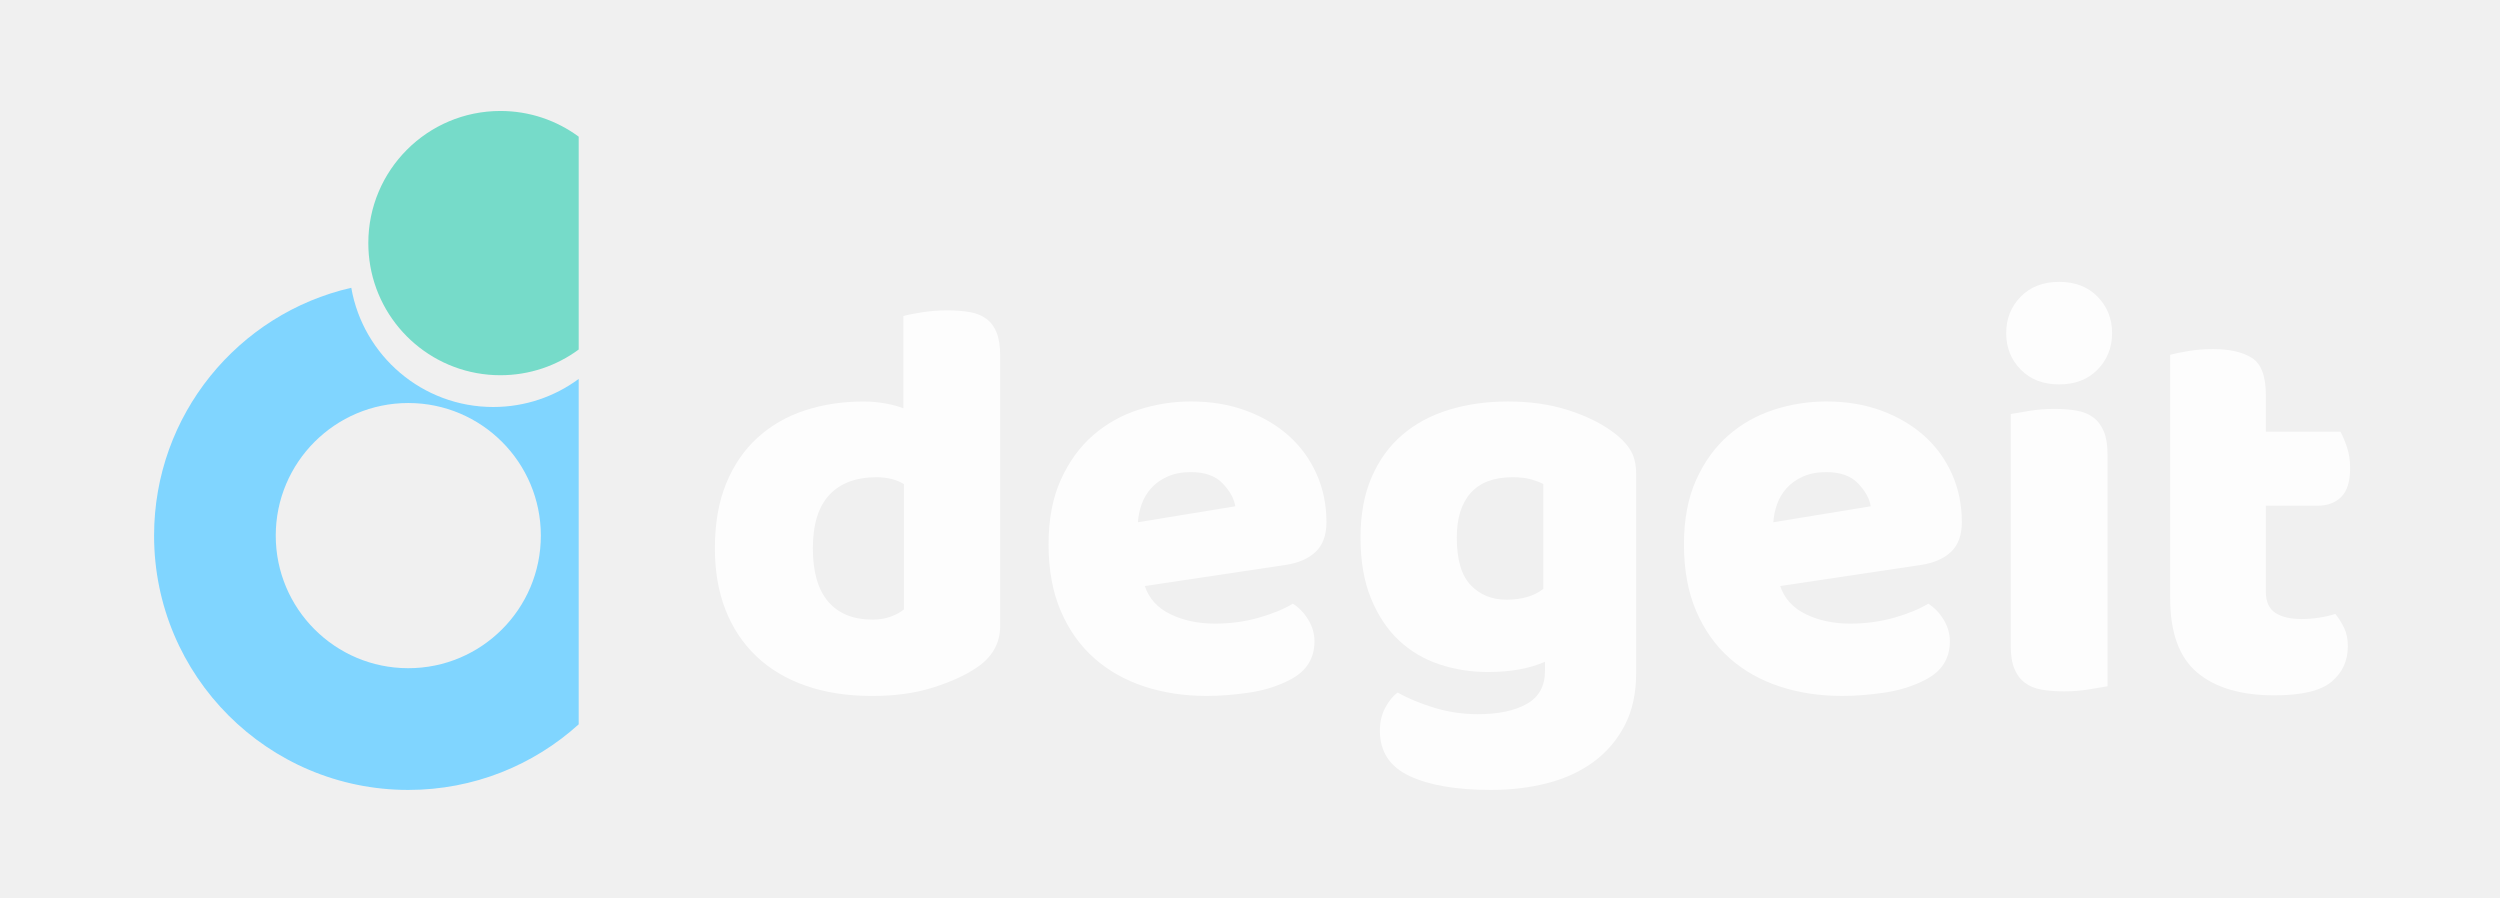
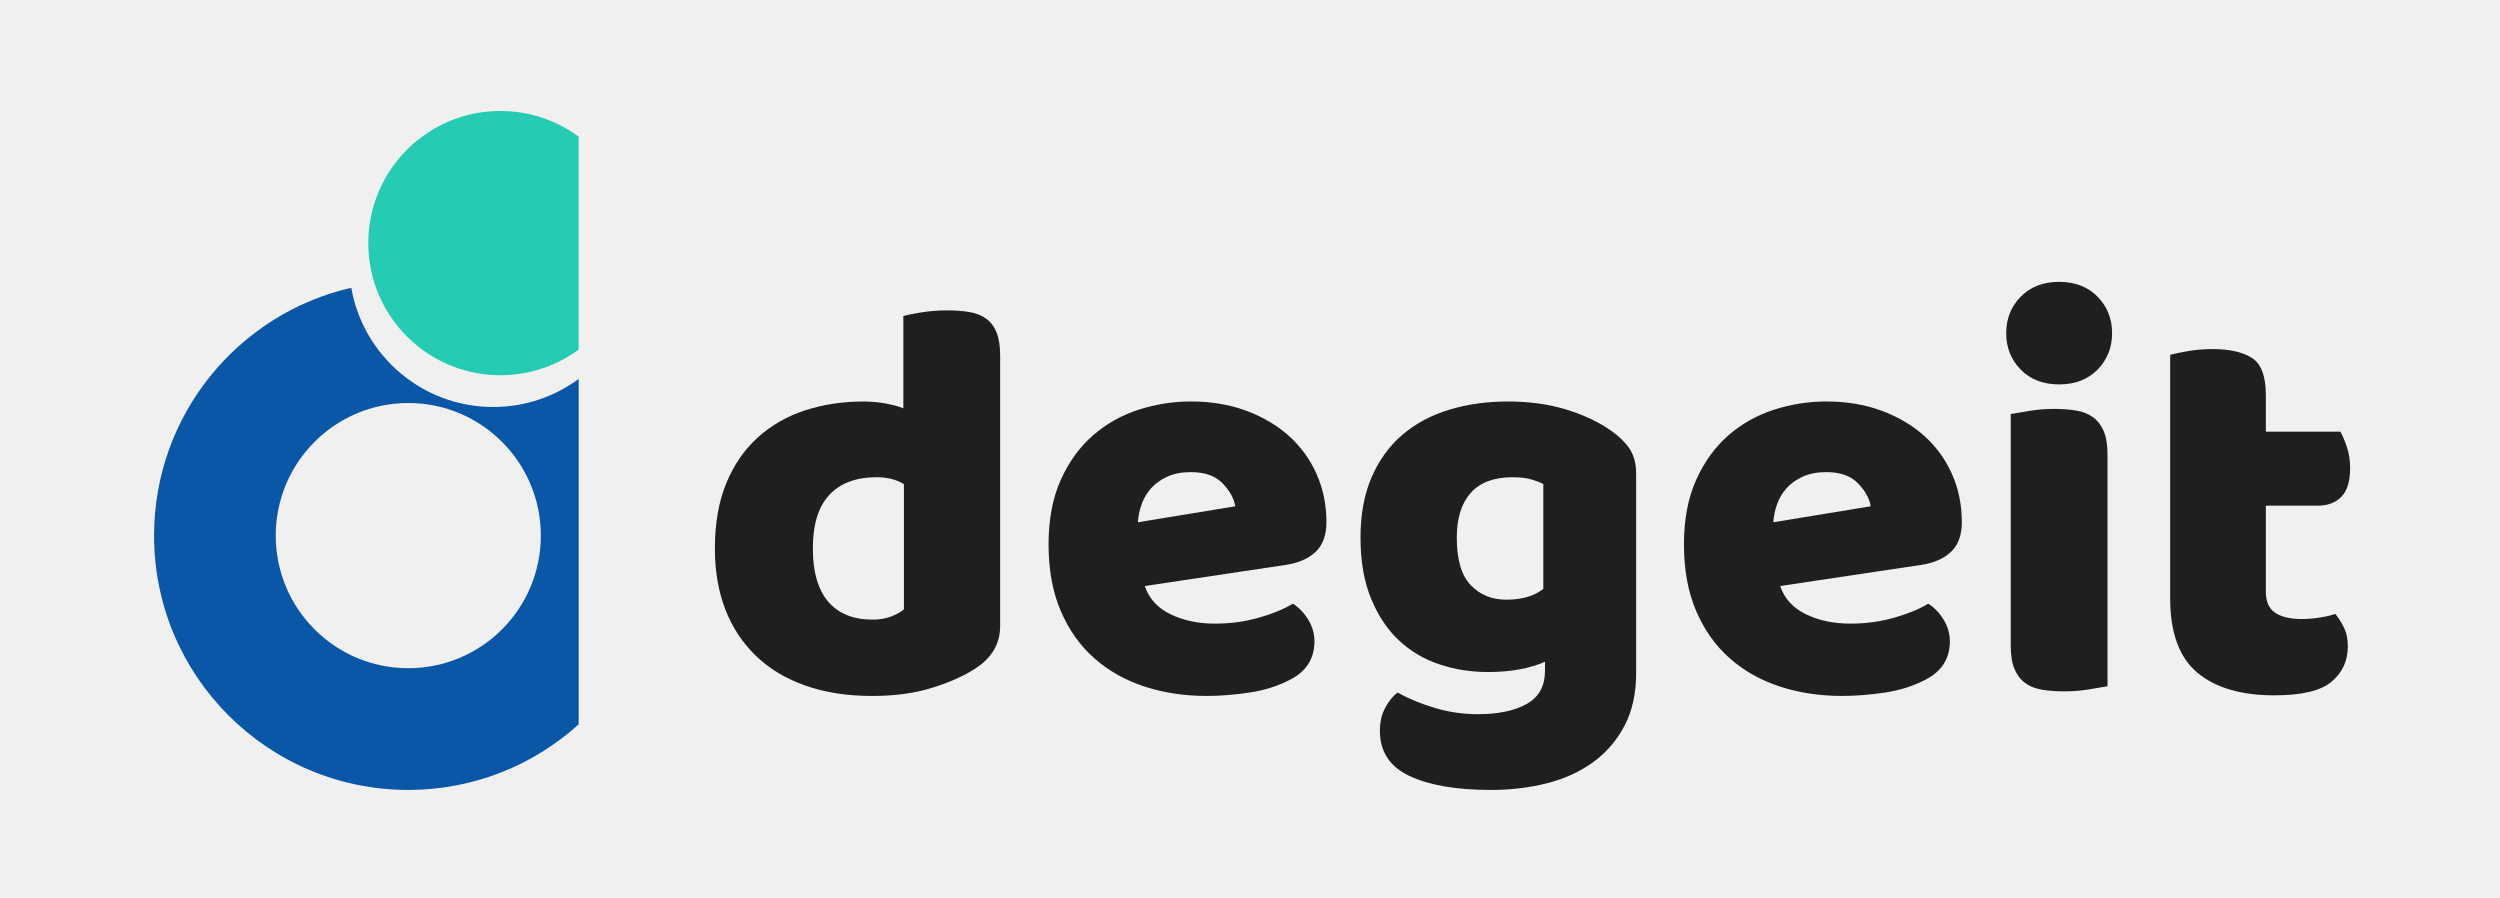
<svg xmlns="http://www.w3.org/2000/svg" width="811" height="291" viewBox="0 0 811 291" fill="none">
-   <path d="M231.91 177.913C231.91 169.785 233.141 162.731 235.604 156.76C238.068 150.788 241.484 145.83 245.855 141.886C250.225 137.943 255.331 135.02 261.189 133.112C267.038 131.204 273.346 130.25 280.119 130.25C282.582 130.25 284.985 130.468 287.321 130.896C289.656 131.332 291.571 131.85 293.05 132.466V102.532C294.282 102.164 296.249 101.766 298.96 101.33C301.663 100.902 304.434 100.684 307.273 100.684C309.976 100.684 312.409 100.872 314.564 101.24C316.719 101.608 318.537 102.344 320.016 103.456C321.495 104.568 322.599 106.078 323.343 107.986C324.079 109.894 324.454 112.387 324.454 115.467V203.047C324.454 208.839 321.743 213.458 316.329 216.906C312.755 219.25 308.136 221.316 302.474 223.096C296.812 224.876 290.287 225.77 282.898 225.77C274.893 225.77 267.722 224.666 261.376 222.443C255.031 220.227 249.677 217.027 245.306 212.835C240.936 208.651 237.609 203.626 235.334 197.781C233.051 191.922 231.91 185.304 231.91 177.913ZM284.37 154.814C277.716 154.814 272.61 156.722 269.043 160.538C265.469 164.361 263.689 170.146 263.689 177.905C263.689 185.545 265.349 191.299 268.675 195.182C272.002 199.066 276.8 201.004 283.078 201.004C285.293 201.004 287.298 200.666 289.078 199.99C290.865 199.314 292.247 198.548 293.231 197.684V157.038C290.767 155.55 287.816 154.814 284.37 154.814Z" fill="white" fill-opacity="0.87" />
-   <path d="M391.496 225.763C384.228 225.763 377.484 224.749 371.274 222.713C365.056 220.677 359.635 217.635 355.024 213.564C350.406 209.5 346.771 204.392 344.128 198.232C341.477 192.072 340.156 184.869 340.156 176.613C340.156 168.485 341.477 161.492 344.128 155.64C346.771 149.796 350.248 144.989 354.566 141.233C358.876 137.477 363.802 134.705 369.344 132.917C374.886 131.129 380.548 130.235 386.338 130.235C392.863 130.235 398.803 131.227 404.165 133.195C409.519 135.171 414.137 137.875 418.019 141.323C421.894 144.771 424.913 148.895 427.068 153.702C429.223 158.51 430.297 163.745 430.297 169.409C430.297 173.601 429.125 176.801 426.79 179.017C424.447 181.233 421.188 182.653 416.998 183.269L371.379 190.104C372.731 194.168 375.502 197.218 379.692 199.254C383.875 201.282 388.68 202.303 394.095 202.303C399.141 202.303 403.909 201.657 408.407 200.365C412.898 199.073 416.562 197.563 419.401 195.836C421.368 197.068 423.035 198.795 424.387 201.011C425.739 203.227 426.415 205.571 426.415 208.035C426.415 213.579 423.831 217.703 418.657 220.414C414.715 222.51 410.285 223.922 405.359 224.666C400.417 225.395 395.799 225.763 391.496 225.763ZM386.323 153.154C383.371 153.154 380.811 153.65 378.656 154.634C376.5 155.618 374.743 156.887 373.392 158.42C372.032 159.959 371.019 161.687 370.343 163.595C369.667 165.503 369.262 167.449 369.141 169.417L400.725 164.241C400.357 161.777 398.998 159.314 396.663 156.85C394.327 154.386 390.873 153.154 386.323 153.154Z" fill="white" fill-opacity="0.87" />
-   <path d="M489.2 130.243C496.221 130.243 502.589 131.137 508.319 132.925C514.041 134.713 518.877 137.019 522.819 139.851C525.282 141.578 527.219 143.486 528.639 145.582C530.05 147.678 530.764 150.382 530.764 153.71V218.379C530.764 224.907 529.532 230.541 527.069 235.288C524.606 240.028 521.249 243.972 516.999 247.112C512.749 250.251 507.763 252.558 502.033 254.037C496.311 255.517 490.184 256.253 483.658 256.253C472.454 256.253 463.646 254.744 457.241 251.731C450.835 248.712 447.636 243.814 447.636 237.046C447.636 234.214 448.222 231.712 449.386 229.564C450.557 227.408 451.879 225.778 453.358 224.666C456.925 226.634 460.958 228.302 465.456 229.654C469.946 231.006 474.602 231.682 479.4 231.682C486.054 231.682 491.34 230.578 495.282 228.355C499.225 226.139 501.192 222.563 501.192 217.635V214.676C496.139 216.892 489.988 218.003 482.719 218.003C477.178 218.003 471.914 217.177 466.927 215.509C461.941 213.849 457.571 211.258 453.816 207.75C450.062 204.242 447.043 199.712 444.768 194.168C442.485 188.625 441.351 182.037 441.351 174.397C441.351 166.886 442.552 160.358 444.955 154.814C447.358 149.271 450.677 144.681 454.928 141.053C459.178 137.417 464.224 134.713 470.074 132.925C475.931 131.137 482.306 130.243 489.2 130.243ZM500.652 157.03C499.788 156.542 498.526 156.046 496.867 155.55C495.207 155.062 493.142 154.814 490.679 154.814C484.642 154.814 480.121 156.512 477.103 159.892C474.084 163.28 472.582 168.11 472.582 174.397C472.582 181.541 474.091 186.687 477.103 189.827C480.121 192.967 483.966 194.537 488.644 194.537C493.69 194.537 497.693 193.365 500.652 191.029V157.03Z" fill="white" fill-opacity="0.87" />
-   <path d="M597.618 225.763C590.349 225.763 583.606 224.749 577.395 222.713C571.178 220.677 565.756 217.635 561.145 213.564C556.527 209.5 552.893 204.392 550.249 198.232C547.599 192.072 546.277 184.869 546.277 176.613C546.277 168.485 547.599 161.492 550.249 155.64C552.893 149.796 556.369 144.989 560.687 141.233C564.998 137.477 569.924 134.705 575.465 132.917C581.007 131.129 586.669 130.235 592.459 130.235C598.984 130.235 604.924 131.227 610.286 133.195C615.64 135.171 620.258 137.875 624.141 141.323C628.015 144.771 631.034 148.895 633.189 153.702C635.344 158.51 636.418 163.745 636.418 169.409C636.418 173.601 635.247 176.801 632.911 179.017C630.568 181.233 627.309 182.653 623.119 183.269L577.501 190.104C578.852 194.168 581.623 197.218 585.813 199.254C589.996 201.282 594.802 202.303 600.216 202.303C605.262 202.303 610.031 201.657 614.529 200.365C619.019 199.073 622.684 197.563 625.522 195.836C627.49 197.068 629.157 198.795 630.508 201.011C631.86 203.227 632.536 205.571 632.536 208.035C632.536 213.579 629.953 217.703 624.779 220.414C620.836 222.51 616.406 223.922 611.48 224.666C606.546 225.395 601.928 225.763 597.618 225.763ZM592.451 153.154C589.5 153.154 586.94 153.65 584.784 154.634C582.629 155.618 580.872 156.887 579.52 158.42C578.161 159.959 577.148 161.687 576.472 163.595C575.796 165.503 575.39 167.449 575.27 169.417L606.854 164.241C606.486 161.777 605.127 159.314 602.792 156.85C600.449 154.386 597.002 153.154 592.451 153.154Z" fill="white" fill-opacity="0.87" />
-   <path d="M650.813 108.069C650.813 103.389 652.383 99.445 655.522 96.245C658.661 93.045 662.821 91.438 667.987 91.438C673.161 91.438 677.314 93.037 680.453 96.245C683.591 99.453 685.161 103.389 685.161 108.069C685.161 112.748 683.591 116.692 680.453 119.892C677.314 123.1 673.161 124.7 667.987 124.7C662.813 124.7 658.661 123.1 655.522 119.892C652.383 116.692 650.813 112.756 650.813 108.069ZM683.689 222.623C682.33 222.871 680.332 223.209 677.689 223.637C675.038 224.066 672.365 224.283 669.654 224.283C666.943 224.283 664.51 224.103 662.355 223.728C660.2 223.359 658.383 222.623 656.903 221.512C655.424 220.407 654.283 218.897 653.487 216.982C652.683 215.074 652.285 212.58 652.285 209.5V134.307C653.637 134.059 655.642 133.721 658.285 133.293C660.936 132.865 663.609 132.647 666.32 132.647C669.031 132.647 671.456 132.827 673.619 133.203C675.774 133.571 677.591 134.315 679.063 135.419C680.543 136.523 681.677 138.041 682.48 139.949C683.276 141.857 683.681 144.35 683.681 147.43V222.623H683.689Z" fill="white" fill-opacity="0.87" />
-   <path d="M735.038 191.953C735.038 195.16 736.051 197.436 738.086 198.788C740.121 200.148 742.982 200.817 746.677 200.817C748.524 200.817 750.432 200.666 752.399 200.358C754.366 200.05 756.094 199.652 757.573 199.156C758.677 200.516 759.63 202.018 760.434 203.679C761.23 205.339 761.635 207.344 761.635 209.68C761.635 214.368 759.886 218.184 756.371 221.136C752.864 224.096 746.677 225.568 737.808 225.568C726.973 225.568 718.63 223.104 712.78 218.176C706.93 213.249 704.009 205.241 704.009 194.154V115.092C705.361 114.724 707.298 114.326 709.829 113.89C712.352 113.462 715.025 113.244 717.864 113.244C723.278 113.244 727.498 114.198 730.517 116.106C733.536 118.014 735.045 122.048 735.045 128.208V140.031H759.24C759.976 141.391 760.689 143.081 761.365 145.109C762.041 147.137 762.379 149.391 762.379 151.855C762.379 156.166 761.425 159.276 759.518 161.184C757.61 163.1 755.057 164.046 751.851 164.046H735.045V191.953H735.038Z" fill="white" fill-opacity="0.87" />
-   <path d="M187.726 103.854V113.386C180.622 118.622 171.836 121.724 162.329 121.724C141.191 121.724 123.634 106.423 120.12 86.276C125.572 85.022 131.249 84.361 137.068 84.361C156.555 84.361 174.322 91.737 187.726 103.854ZM162.329 36C138.66 36 119.482 55.193 119.482 78.855C119.482 81.379 119.699 83.865 120.12 86.276C125.572 85.022 131.249 84.361 137.068 84.361C156.555 84.361 174.322 91.737 187.726 103.854V44.331C180.622 39.095 171.836 36 162.329 36Z" fill="#76DBC9" />
-   <path d="M187.725 122.926V234.98C173.097 248.2 153.716 256.253 132.45 256.253C86.899 256.253 49.983 219.318 49.983 173.759C49.983 134.547 77.317 101.736 113.955 93.353C117.792 115.332 136.948 132.031 160.016 132.031C170.387 132.023 179.976 128.643 187.725 122.926ZM175.448 173.751C175.448 149.999 156.194 130.739 132.45 130.739C108.706 130.739 89.452 149.999 89.452 173.751C89.452 197.503 108.706 216.764 132.45 216.764C156.194 216.764 175.448 197.511 175.448 173.751Z" fill="#80D5FF" />
+   <path d="M231.908 177.913C231.908 169.785 233.14 162.732 235.603 156.76C238.066 150.788 241.483 145.83 245.853 141.886C250.223 137.943 255.33 135.021 261.187 133.113C267.037 131.205 273.344 130.251 280.118 130.251C282.581 130.251 284.984 130.468 287.319 130.897C289.654 131.332 291.569 131.851 293.049 132.467V102.532C294.28 102.164 296.248 101.766 298.958 101.33C301.662 100.902 304.433 100.684 307.271 100.684C309.974 100.684 312.407 100.872 314.563 101.24C316.718 101.608 318.535 102.344 320.014 103.456C321.494 104.568 322.598 106.078 323.341 107.986C324.077 109.894 324.452 112.388 324.452 115.467V203.047C324.452 208.839 321.741 213.459 316.327 216.907C312.753 219.25 308.135 221.316 302.473 223.096C296.811 224.877 290.285 225.77 282.896 225.77C274.891 225.77 267.72 224.666 261.375 222.443C255.029 220.227 249.675 217.027 245.305 212.835C240.934 208.651 237.608 203.626 235.332 197.782C233.05 191.922 231.908 185.304 231.908 177.913ZM284.368 154.814C277.715 154.814 272.608 156.722 269.042 160.538C265.467 164.362 263.687 170.146 263.687 177.905C263.687 185.545 265.347 191.299 268.674 195.182C272 199.066 276.799 201.004 283.076 201.004C285.292 201.004 287.297 200.666 289.076 199.99C290.863 199.314 292.245 198.548 293.229 197.684V157.038C290.766 155.55 287.815 154.814 284.368 154.814Z" fill="black" fill-opacity="0.87" />
+   <path d="M391.495 225.763C384.226 225.763 377.483 224.749 371.273 222.713C365.055 220.678 359.633 217.635 355.023 213.564C350.404 209.5 346.77 204.392 344.127 198.232C341.476 192.073 340.154 184.869 340.154 176.614C340.154 168.486 341.476 161.492 344.127 155.641C346.77 149.796 350.247 144.989 354.565 141.233C358.875 137.477 363.801 134.705 369.343 132.917C374.885 131.13 380.547 130.236 386.336 130.236C392.862 130.236 398.802 131.227 404.163 133.195C409.517 135.171 414.136 137.875 418.018 141.323C421.893 144.771 424.911 148.895 427.066 153.703C429.222 158.51 430.295 163.746 430.295 169.41C430.295 173.601 429.124 176.801 426.789 179.017C424.446 181.233 421.187 182.653 416.997 183.269L371.378 190.105C372.729 194.169 375.5 197.218 379.691 199.254C383.873 201.282 388.679 202.304 394.093 202.304C399.14 202.304 403.908 201.658 408.406 200.366C412.896 199.074 416.561 197.564 419.4 195.836C421.367 197.068 423.034 198.796 424.386 201.012C425.737 203.228 426.413 205.571 426.413 208.035C426.413 213.579 423.83 217.703 418.656 220.415C414.714 222.511 410.283 223.923 405.357 224.666C400.416 225.395 395.798 225.763 391.495 225.763ZM386.321 153.154C383.37 153.154 380.809 153.65 378.654 154.634C376.499 155.618 374.742 156.888 373.39 158.42C372.031 159.96 371.017 161.688 370.342 163.596C369.666 165.504 369.26 167.449 369.14 169.417L400.724 164.242C400.356 161.778 398.997 159.314 396.662 156.85C394.326 154.386 390.872 153.154 386.321 153.154Z" fill="black" fill-opacity="0.87" />
+   <path d="M489.199 130.243C496.22 130.243 502.588 131.137 508.317 132.925C514.039 134.713 518.875 137.019 522.818 139.851C525.281 141.578 527.218 143.486 528.637 145.582C530.049 147.678 530.762 150.382 530.762 153.71V218.379C530.762 224.907 529.531 230.541 527.068 235.288C524.605 240.028 521.248 243.972 516.998 247.112C512.748 250.251 507.762 252.558 502.032 254.037C496.31 255.517 490.182 256.253 483.657 256.253C472.453 256.253 463.645 254.743 457.239 251.731C450.834 248.712 447.635 243.814 447.635 237.046C447.635 234.214 448.221 231.712 449.384 229.564C450.556 227.408 451.878 225.778 453.357 224.666C456.924 226.634 460.956 228.302 465.454 229.654C469.945 231.006 474.601 231.682 479.399 231.682C486.052 231.682 491.339 230.578 495.281 228.355C499.223 226.139 501.191 222.563 501.191 217.635V214.676C496.137 216.892 489.987 218.003 482.718 218.003C477.176 218.003 471.912 217.177 466.926 215.509C461.94 213.849 457.57 211.258 453.815 207.75C450.06 204.242 447.042 199.712 444.766 194.168C442.483 188.625 441.35 182.037 441.35 174.397C441.35 166.886 442.551 160.358 444.954 154.814C447.357 149.271 450.676 144.681 454.926 141.053C459.177 137.417 464.223 134.713 470.073 132.925C475.93 131.137 482.305 130.243 489.199 130.243ZM500.65 157.03C499.787 156.542 498.525 156.046 496.866 155.55C495.206 155.062 493.141 154.814 490.678 154.814C484.64 154.814 480.12 156.512 477.101 159.892C474.082 163.28 472.581 168.11 472.581 174.397C472.581 181.541 474.09 186.687 477.101 189.827C480.12 192.967 483.965 194.537 488.643 194.537C493.689 194.537 497.692 193.365 500.65 191.029V157.03Z" fill="black" fill-opacity="0.87" />
+   <path d="M597.616 225.763C590.347 225.763 583.604 224.749 577.394 222.713C571.176 220.678 565.754 217.635 561.144 213.564C556.526 209.5 552.891 204.392 550.248 198.232C547.597 192.073 546.275 184.869 546.275 176.614C546.275 168.486 547.597 161.492 550.248 155.641C552.891 149.796 556.368 144.989 560.686 141.233C564.996 137.477 569.922 134.705 575.464 132.917C581.006 131.13 586.668 130.236 592.457 130.236C598.983 130.236 604.923 131.227 610.284 133.195C615.638 135.171 620.257 137.875 624.139 141.323C628.014 144.771 631.032 148.895 633.188 153.703C635.343 158.51 636.417 163.746 636.417 169.41C636.417 173.601 635.245 176.801 632.91 179.017C630.567 181.233 627.308 182.653 623.118 183.269L577.499 190.105C578.851 194.169 581.621 197.218 585.812 199.254C589.994 201.282 594.8 202.304 600.214 202.304C605.261 202.304 610.029 201.658 614.527 200.366C619.018 199.074 622.682 197.564 625.521 195.836C627.488 197.068 629.155 198.796 630.507 201.012C631.858 203.228 632.534 205.571 632.534 208.035C632.534 213.579 629.951 217.703 624.777 220.415C620.835 222.511 616.404 223.923 611.478 224.666C606.545 225.395 601.927 225.763 597.616 225.763ZM592.45 153.154C589.499 153.154 586.938 153.65 584.783 154.634C582.628 155.618 580.871 156.888 579.519 158.42C578.16 159.96 577.146 161.688 576.47 163.596C575.794 165.504 575.389 167.449 575.269 169.417L606.853 164.242C606.485 161.778 605.125 159.314 602.79 156.85C600.447 154.386 597 153.154 592.45 153.154Z" fill="black" fill-opacity="0.87" />
+   <path d="M650.812 108.069C650.812 103.389 652.382 99.445 655.521 96.245C658.66 93.045 662.82 91.438 667.986 91.438C673.16 91.438 677.313 93.038 680.452 96.245C683.59 99.453 685.16 103.389 685.16 108.069C685.16 112.749 683.59 116.692 680.452 119.892C677.313 123.1 673.16 124.7 667.986 124.7C662.812 124.7 658.66 123.1 655.521 119.892C652.382 116.692 650.812 112.756 650.812 108.069ZM683.688 222.623C682.329 222.871 680.331 223.209 677.688 223.638C675.037 224.066 672.364 224.284 669.653 224.284C666.942 224.284 664.509 224.103 662.354 223.728C660.199 223.36 658.382 222.623 656.902 221.512C655.423 220.407 654.282 218.898 653.486 216.982C652.682 215.074 652.284 212.58 652.284 209.5V134.307C653.636 134.059 655.641 133.721 658.284 133.293C660.935 132.865 663.608 132.647 666.319 132.647C669.03 132.647 671.455 132.828 673.618 133.203C675.773 133.571 677.591 134.315 679.062 135.419C680.542 136.523 681.676 138.041 682.479 139.949C683.275 141.857 683.681 144.351 683.681 147.43V222.623H683.688Z" fill="black" fill-opacity="0.87" />
+   <path d="M735.036 191.953C735.036 195.16 736.05 197.436 738.085 198.788C740.12 200.148 742.981 200.817 746.675 200.817C748.523 200.817 750.43 200.666 752.397 200.358C754.365 200.05 756.092 199.652 757.571 199.156C758.675 200.516 759.629 202.018 760.432 203.679C761.228 205.339 761.634 207.344 761.634 209.68C761.634 214.368 759.884 218.184 756.37 221.136C752.863 224.096 746.675 225.568 737.807 225.568C726.971 225.568 718.628 223.104 712.779 218.176C706.929 213.249 704.008 205.241 704.008 194.154V115.092C705.359 114.724 707.297 114.326 709.827 113.89C712.351 113.462 715.024 113.244 717.862 113.244C723.277 113.244 727.497 114.198 730.515 116.106C733.534 118.014 735.044 122.048 735.044 128.208V140.031H759.238C759.974 141.391 760.688 143.081 761.364 145.109C762.039 147.137 762.377 149.391 762.377 151.855C762.377 156.166 761.424 159.276 759.516 161.184C757.609 163.1 755.056 164.046 751.849 164.046H735.044V191.953H735.036Z" fill="black" fill-opacity="0.87" />
+   <path d="M187.725 103.854V113.386C180.621 118.622 171.835 121.724 162.328 121.724C141.19 121.724 123.633 106.423 120.119 86.276C125.57 85.022 131.247 84.361 137.067 84.361C156.554 84.361 174.321 91.737 187.725 103.854ZM162.328 36C138.659 36 119.48 55.193 119.48 78.855C119.48 81.379 119.698 83.865 120.119 86.276C125.57 85.022 131.247 84.361 137.067 84.361C156.554 84.361 174.321 91.737 187.725 103.854V44.331C180.621 39.095 171.835 36 162.328 36Z" fill="#25CCB3" />
+   <path d="M187.725 122.927V234.98C173.097 248.201 153.715 256.253 132.449 256.253C86.898 256.253 49.982 219.318 49.982 173.759C49.982 134.547 77.316 101.736 113.954 93.353C117.791 115.332 136.947 132.031 160.016 132.031C170.386 132.023 179.975 128.643 187.725 122.927ZM175.447 173.751C175.447 149.999 156.193 130.739 132.449 130.739C108.705 130.739 89.451 149.999 89.451 173.751C89.451 197.504 108.705 216.764 132.449 216.764C156.193 216.764 175.447 197.511 175.447 173.751Z" fill="#0B57A7" />
</svg>
